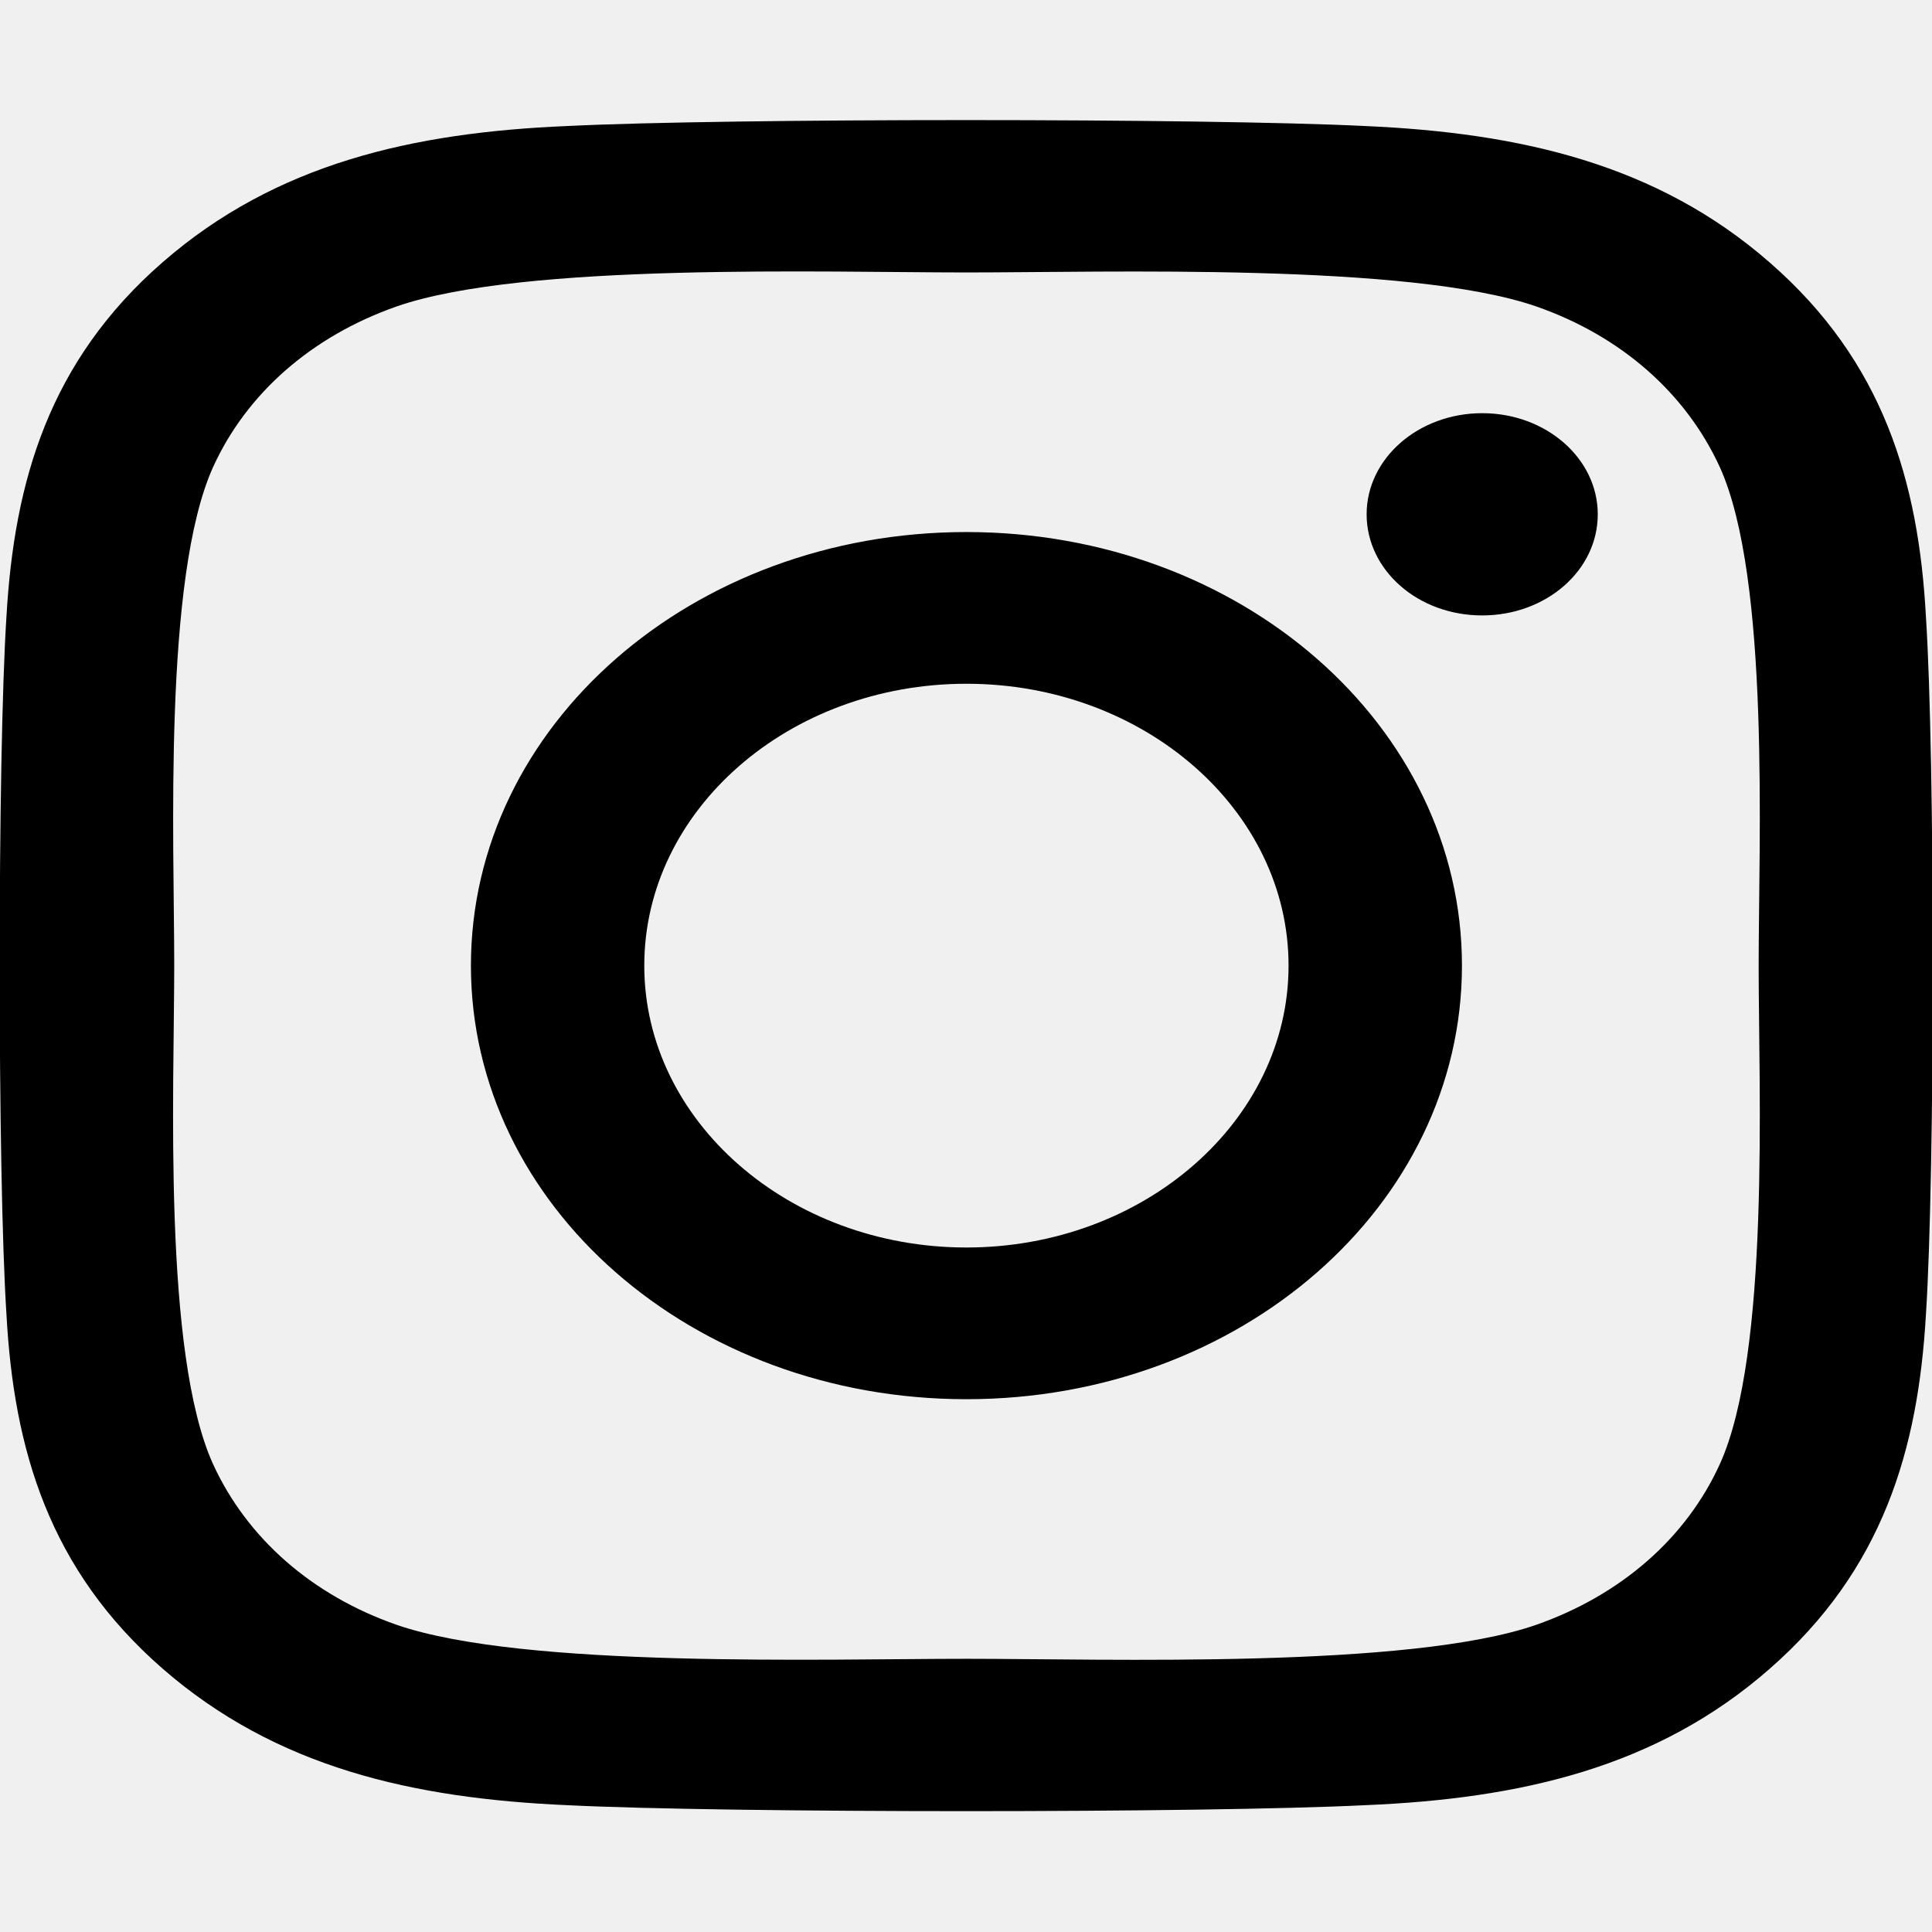
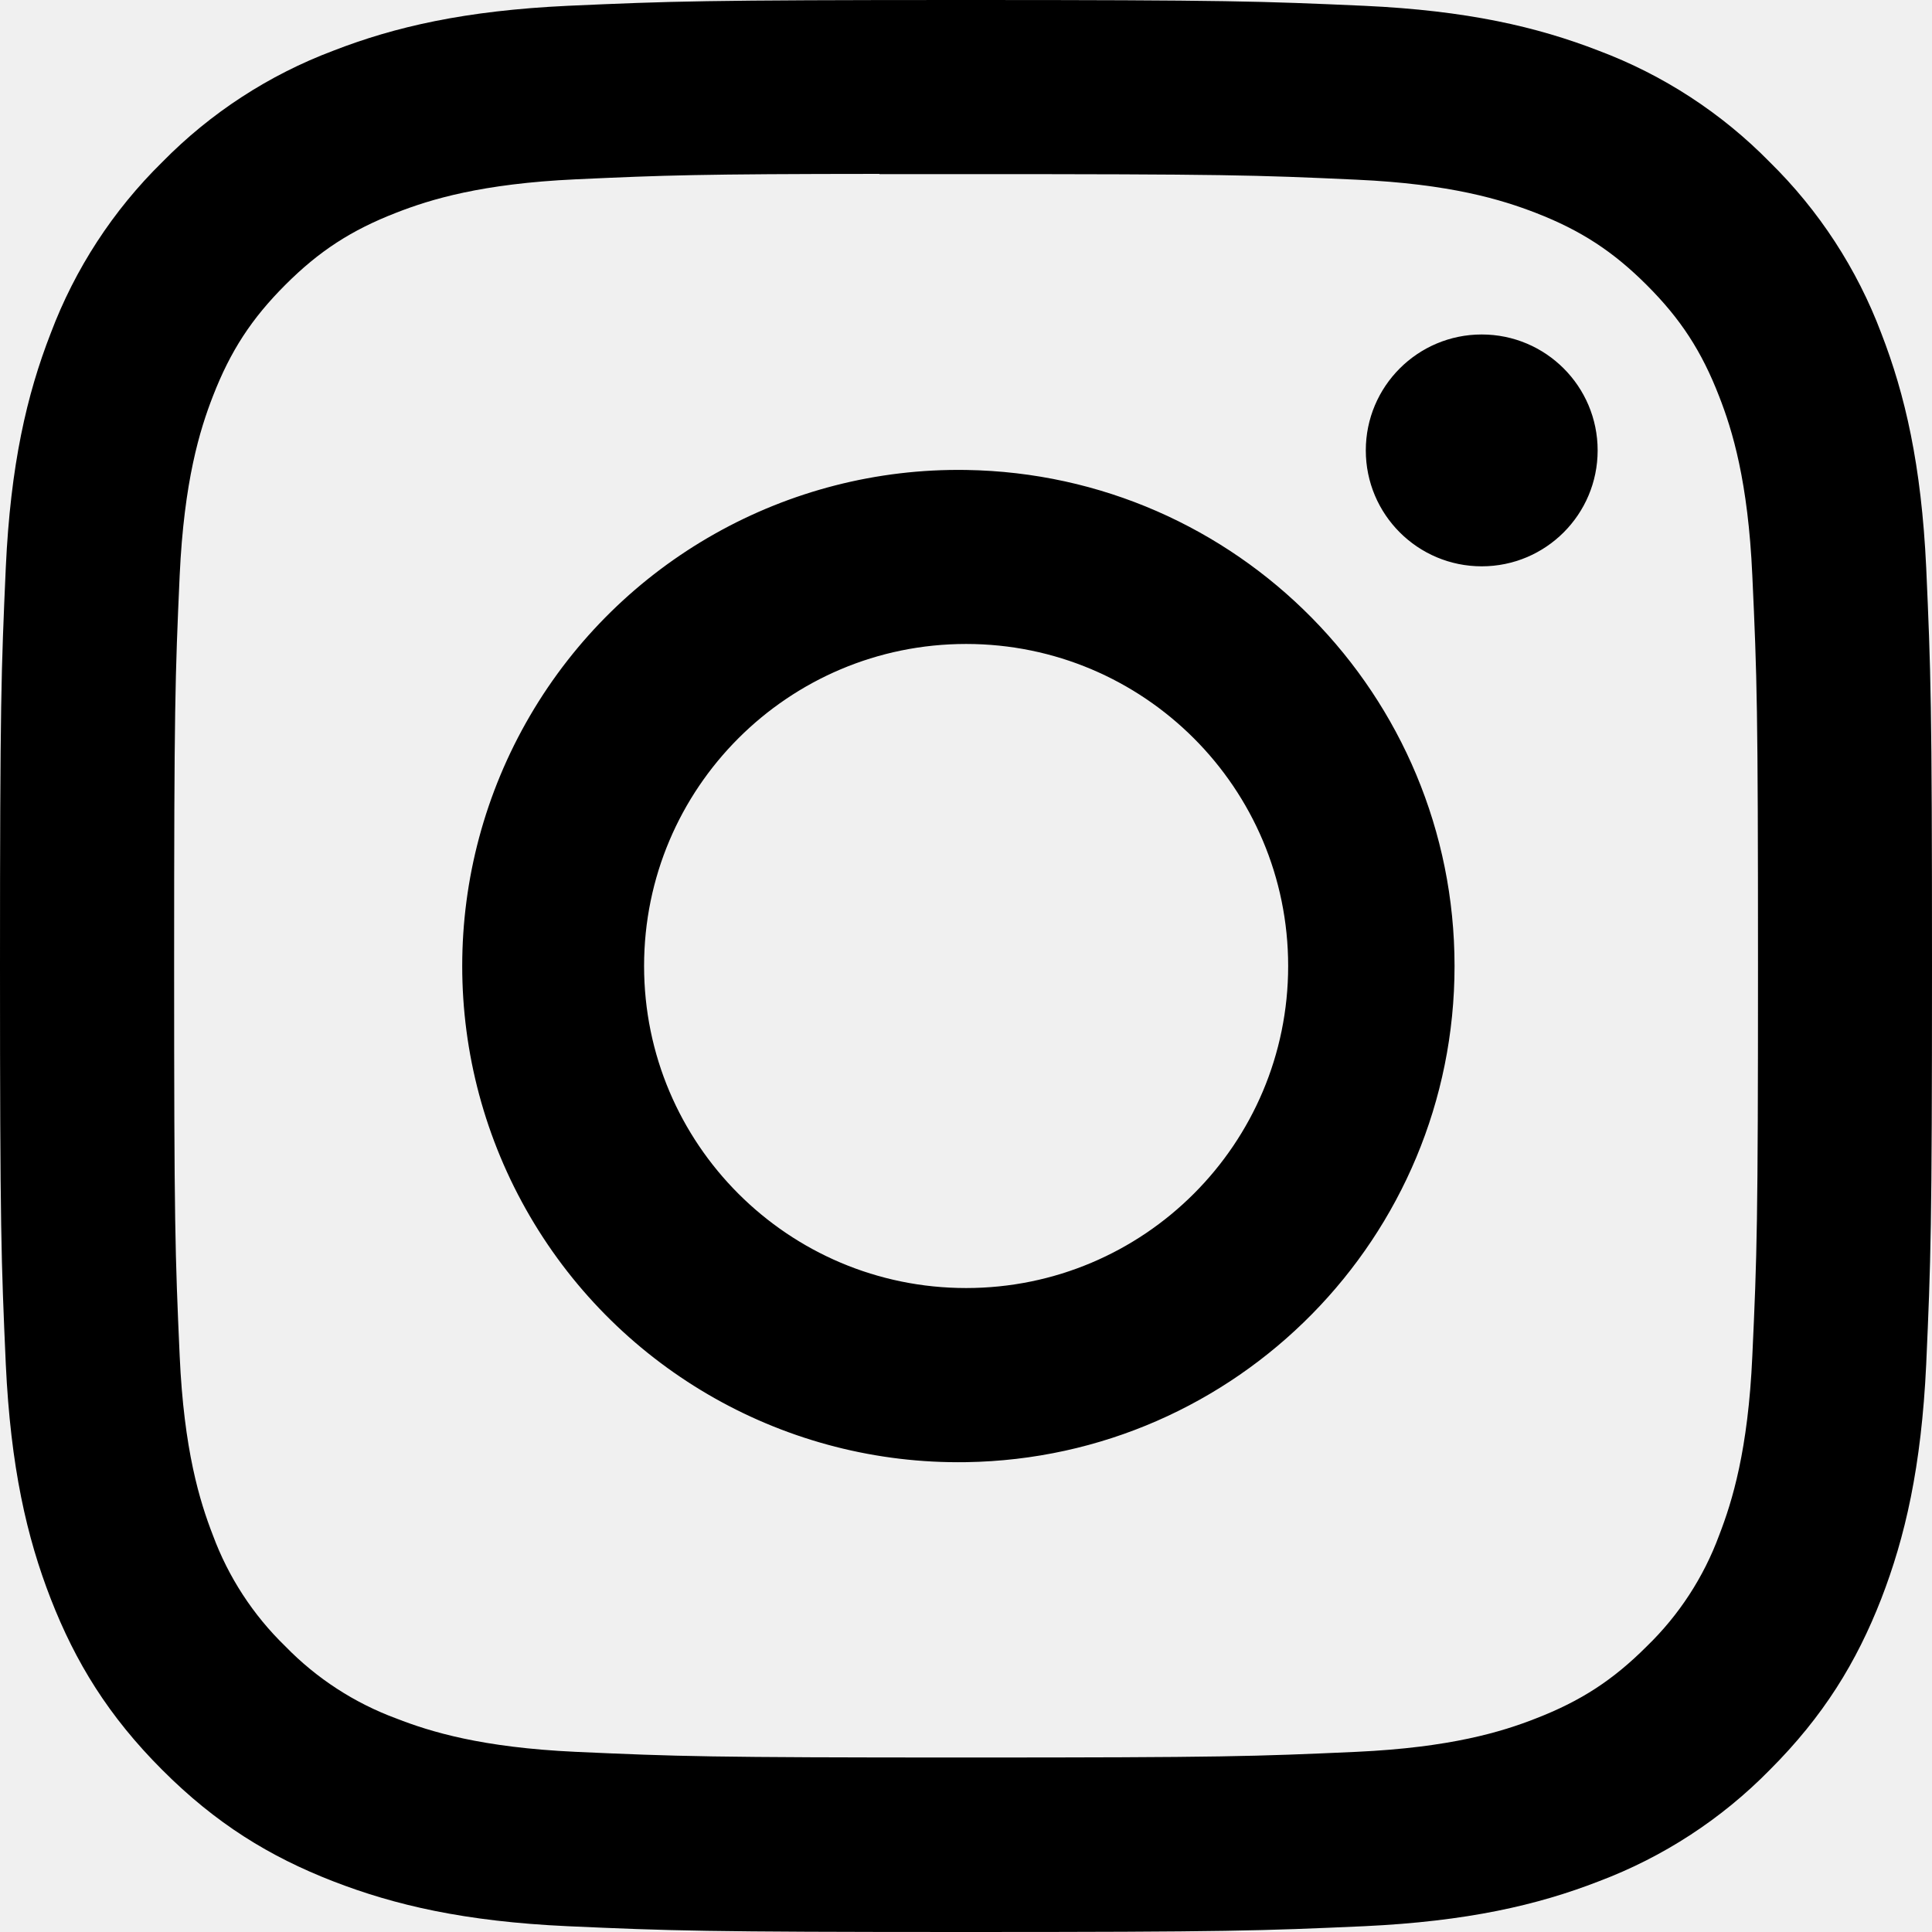
- <svg xmlns="http://www.w3.org/2000/svg" width="44" height="44" viewBox="0 0 44 44" fill="none">
-   <g clip-path="url(#clip0_1_156)">
-     <path d="M22.01 12.117C15.763 12.117 10.725 16.526 10.725 21.991C10.725 27.457 15.763 31.866 22.01 31.866C28.256 31.866 33.295 27.457 33.295 21.991C33.295 16.526 28.256 12.117 22.01 12.117ZM22.01 28.411C17.973 28.411 14.673 25.532 14.673 21.991C14.673 18.451 17.963 15.572 22.01 15.572C26.056 15.572 29.346 18.451 29.346 21.991C29.346 25.532 26.046 28.411 22.01 28.411ZM36.388 11.713C36.388 12.994 35.21 14.016 33.756 14.016C32.293 14.016 31.124 12.985 31.124 11.713C31.124 10.441 32.303 9.41 33.756 9.41C35.21 9.41 36.388 10.441 36.388 11.713ZM43.862 14.051C43.696 10.966 42.89 8.233 40.307 5.981C37.734 3.73 34.611 3.025 31.085 2.87C27.451 2.69 16.559 2.69 12.925 2.87C9.409 3.016 6.286 3.721 3.703 5.973C1.12 8.224 0.324 10.957 0.147 14.042C-0.059 17.222 -0.059 26.752 0.147 29.932C0.314 33.017 1.12 35.75 3.703 38.002C6.286 40.253 9.399 40.958 12.925 41.112C16.559 41.293 27.451 41.293 31.085 41.112C34.611 40.966 37.734 40.262 40.307 38.002C42.88 35.75 43.686 33.017 43.862 29.932C44.069 26.752 44.069 17.23 43.862 14.051ZM39.168 33.344C38.402 35.028 36.919 36.326 34.984 37.005C32.087 38.01 25.212 37.778 22.01 37.778C18.808 37.778 11.923 38.002 9.036 37.005C7.111 36.334 5.628 35.037 4.852 33.344C3.703 30.809 3.968 24.793 3.968 21.991C3.968 19.19 3.712 13.166 4.852 10.639C5.618 8.955 7.101 7.657 9.036 6.978C11.933 5.973 18.808 6.205 22.01 6.205C25.212 6.205 32.096 5.981 34.984 6.978C36.909 7.648 38.392 8.946 39.168 10.639C40.317 13.174 40.052 19.19 40.052 21.991C40.052 24.793 40.317 30.817 39.168 33.344Z" fill="black" />
-   </g>
-   <defs>
-     <clipPath id="clip0_1_156">
-       <rect width="44" height="44" fill="white" />
-     </clipPath>
-   </defs>
+ <svg xmlns="http://www.w3.org/2000/svg" width="16" height="16" fill="currentColor" class="bi bi-instagram" viewBox="0 0 16 16">
+   <path d="M8 0C5.829 0 5.556.01 4.703.048 3.85.088 3.269.222 2.76.42a3.917 3.917 0 0 0-1.417.923A3.927 3.927 0 0 0 .42 2.76C.222 3.268.087 3.85.048 4.7.01 5.555 0 5.827 0 8.001c0 2.172.01 2.444.048 3.297.04.852.174 1.433.372 1.942.205.526.478.972.923 1.417.444.445.89.719 1.416.923.51.198 1.09.333 1.942.372C5.555 15.99 5.827 16 8 16s2.444-.01 3.298-.048c.851-.04 1.434-.174 1.943-.372a3.916 3.916 0 0 0 1.416-.923c.445-.445.718-.891.923-1.417.197-.509.332-1.09.372-1.942C15.99 10.445 16 10.173 16 8s-.01-2.445-.048-3.299c-.04-.851-.175-1.433-.372-1.941a3.926 3.926 0 0 0-.923-1.417A3.911 3.911 0 0 0 13.24.42c-.51-.198-1.092-.333-1.943-.372C10.443.01 10.172 0 7.998 0h.003zm-.717 1.442h.718c2.136 0 2.389.007 3.232.046.78.035 1.204.166 1.486.275.373.145.64.319.92.599.28.28.453.546.598.92.11.281.24.705.275 1.485.039.843.047 1.096.047 3.231s-.008 2.389-.047 3.232c-.035.78-.166 1.203-.275 1.485a2.47 2.47 0 0 1-.599.919c-.28.28-.546.453-.92.598-.28.11-.704.24-1.485.276-.843.038-1.096.047-3.232.047s-2.39-.009-3.233-.047c-.78-.036-1.203-.166-1.485-.276a2.478 2.478 0 0 1-.92-.598 2.48 2.48 0 0 1-.6-.92c-.109-.281-.24-.705-.275-1.485-.038-.843-.046-1.096-.046-3.233 0-2.136.008-2.388.046-3.231.036-.78.166-1.204.276-1.486.145-.373.319-.64.599-.92.28-.28.546-.453.92-.598.282-.11.705-.24 1.485-.276.738-.034 1.024-.044 2.515-.045v.002zm4.988 1.328a.96.96 0 1 0 0 1.92.96.96 0 0 0 0-1.92zm-4.27 1.122a4.109 4.109 0 1 0 0 8.217 4.109 4.109 0 0 0 0-8.217zm0 1.441a2.667 2.667 0 1 1 0 5.334 2.667 2.667 0 0 1 0-5.334z" />
</svg>
